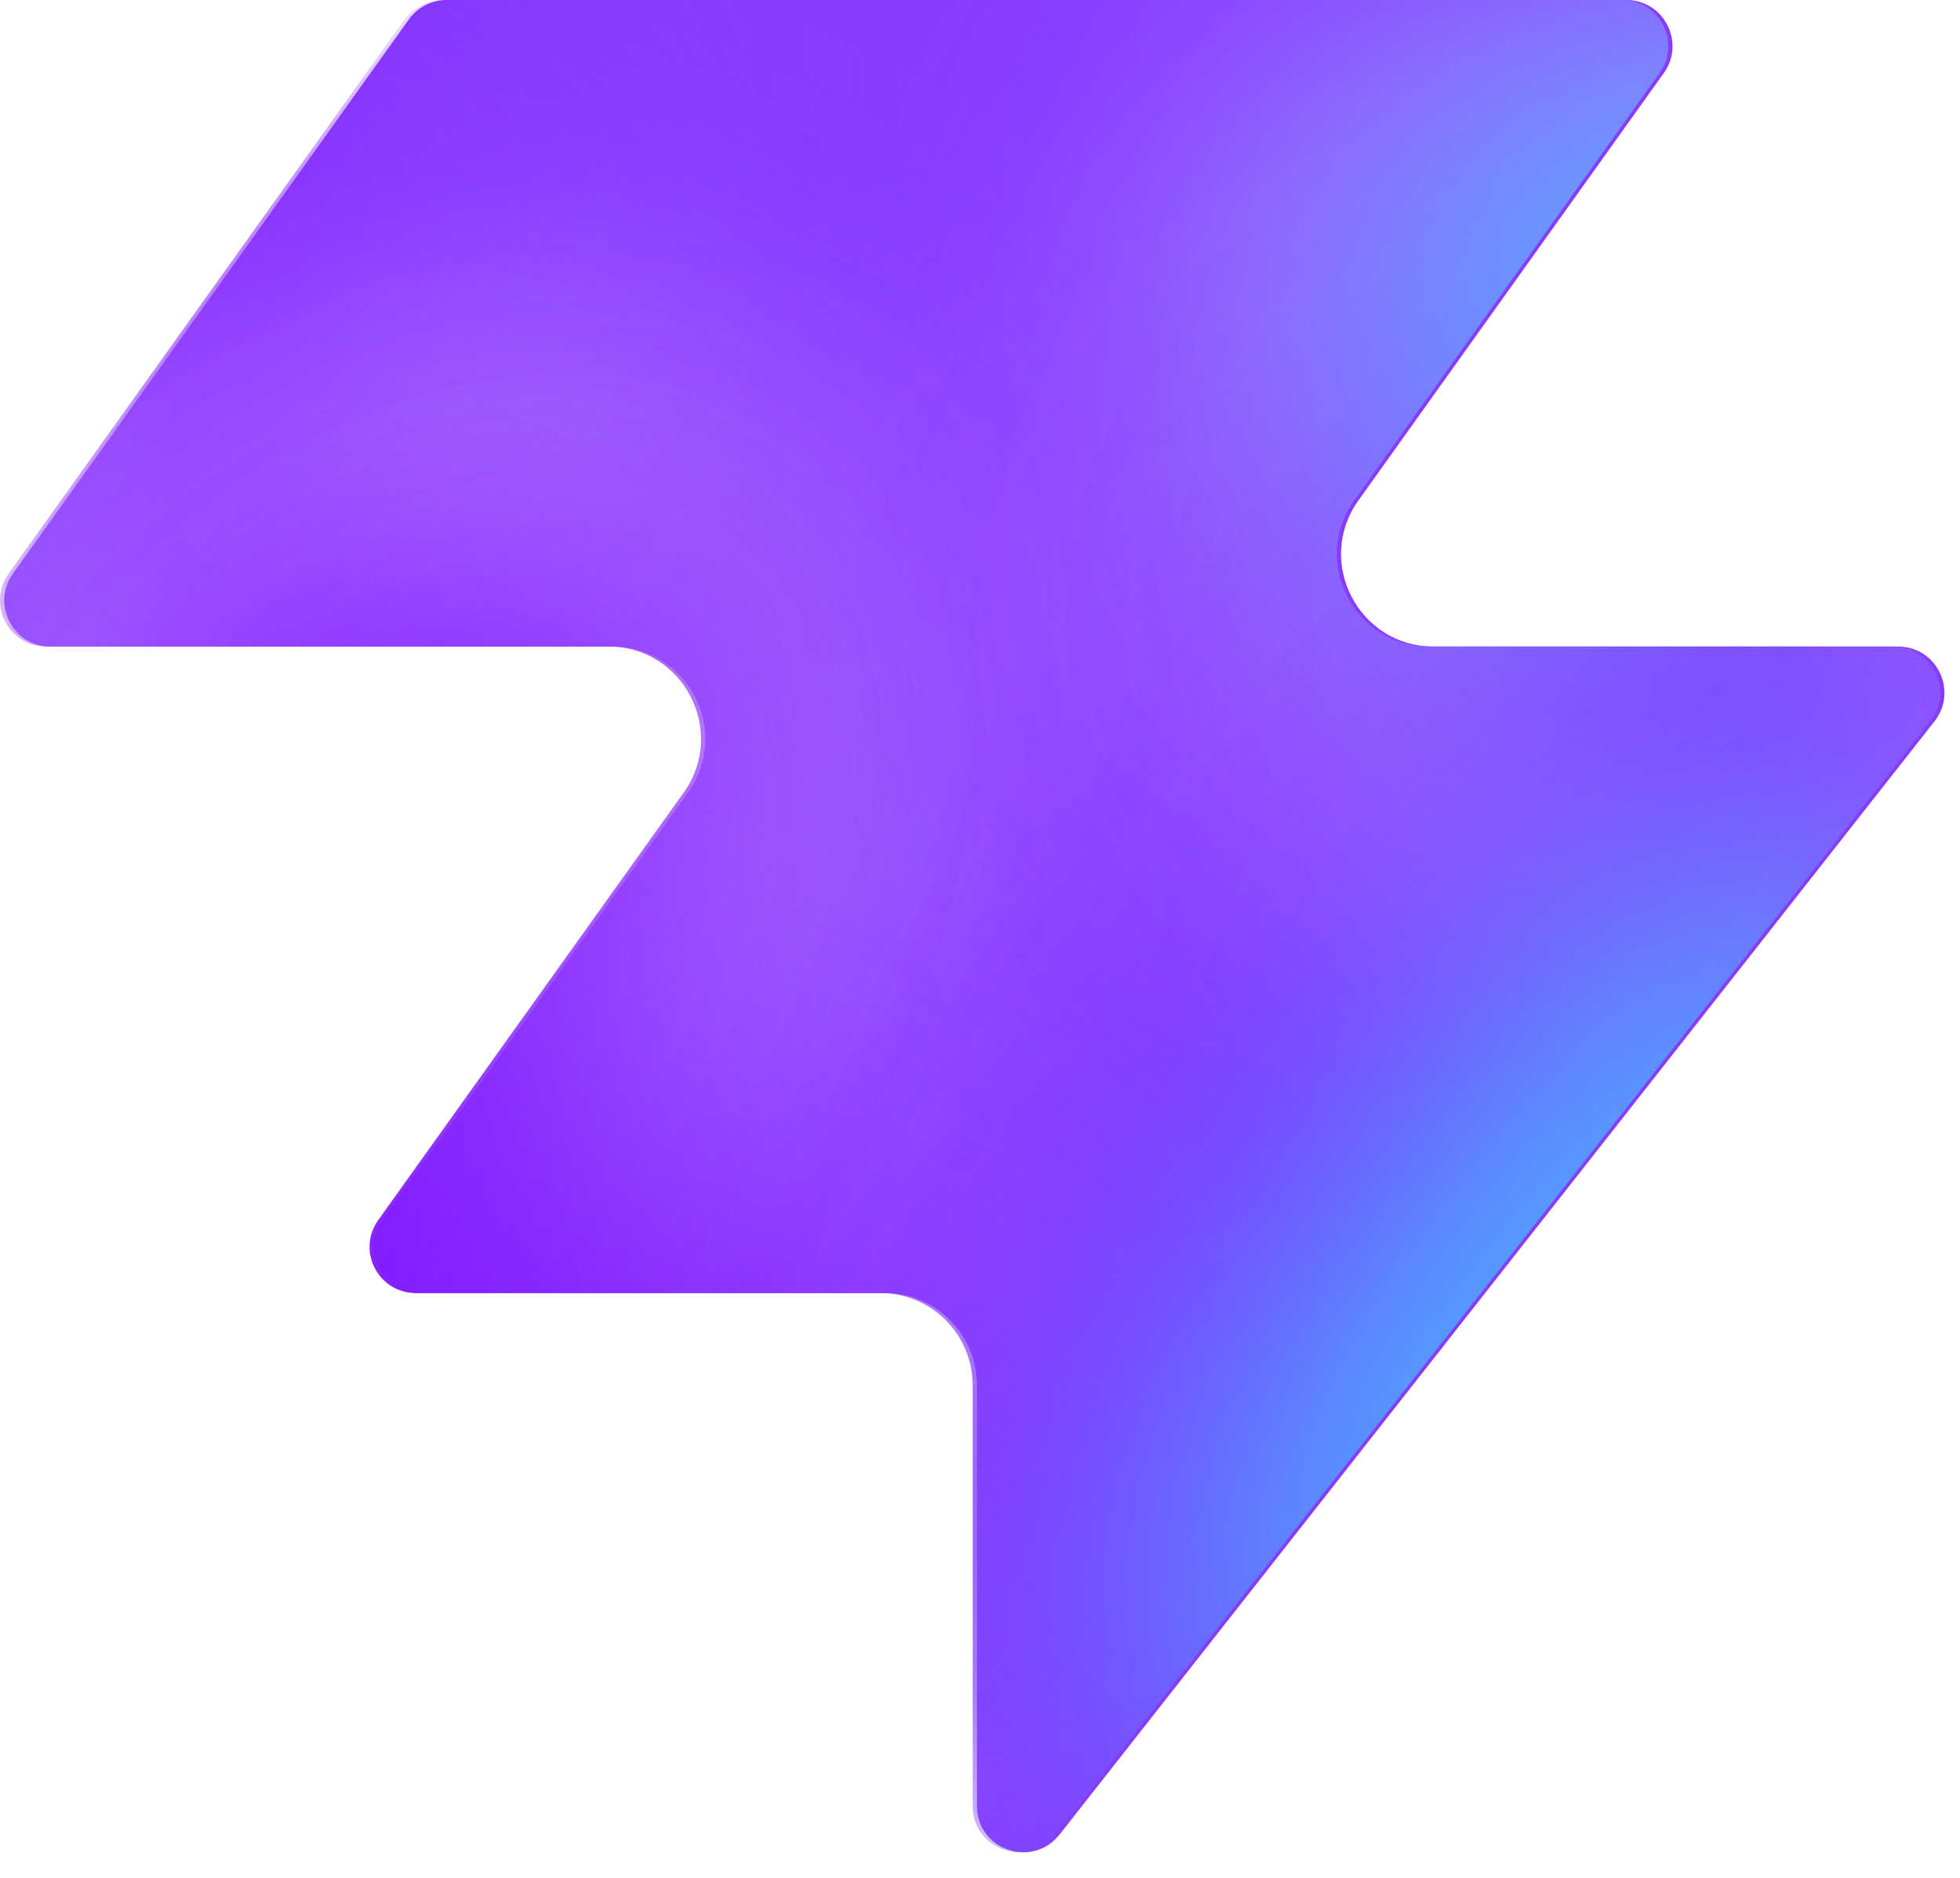
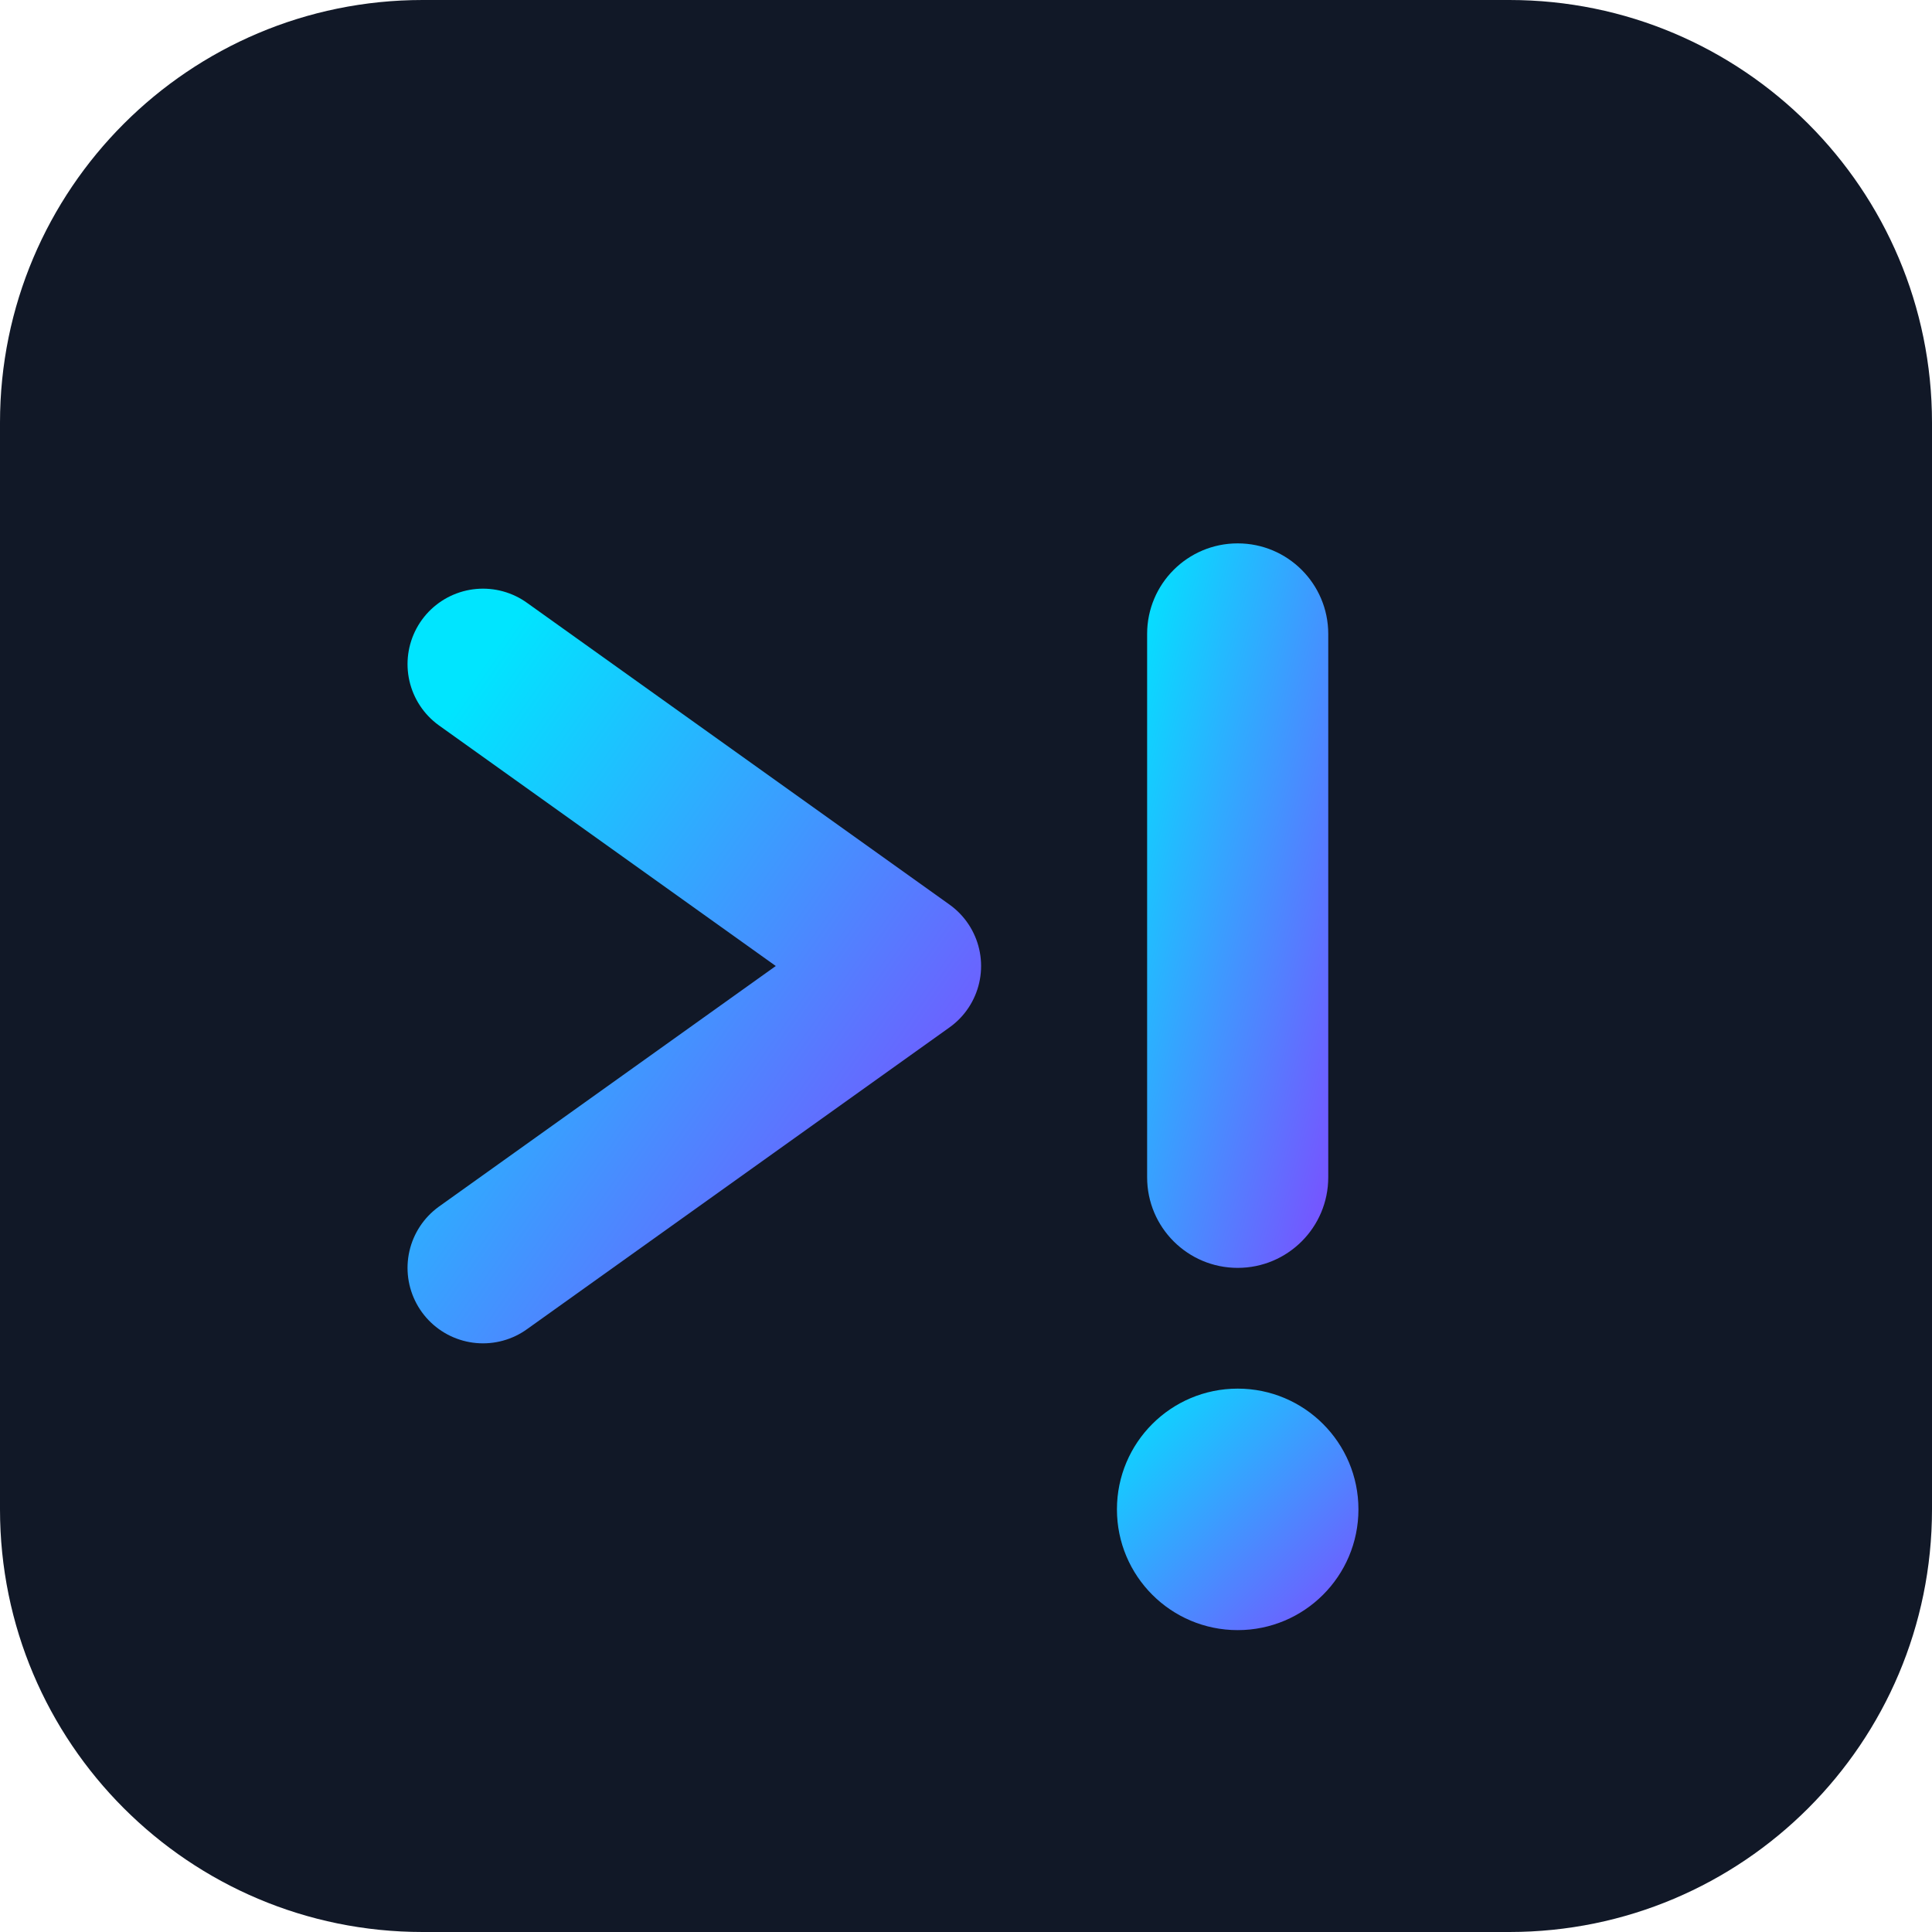
- <svg xmlns="http://www.w3.org/2000/svg" width="48" height="46" fill="none" viewBox="0 0 48 46">
-   <path fill="#863bff" d="M25.946 44.938c-.664.845-2.021.375-2.021-.698V33.937a2.26 2.26 0 0 0-2.262-2.262H10.287c-.92 0-1.456-1.04-.92-1.788l7.48-10.471c1.07-1.497 0-3.578-1.842-3.578H1.237c-.92 0-1.456-1.04-.92-1.788L10.013.474c.214-.297.556-.474.92-.474h28.894c.92 0 1.456 1.04.92 1.788l-7.48 10.471c-1.07 1.498 0 3.579 1.842 3.579h11.377c.943 0 1.473 1.088.89 1.83L25.947 44.94z" style="fill:#863bff;fill:color(display-p3 .525 .23 1);fill-opacity:1" />
-   <mask id="a" width="48" height="46" x="0" y="0" maskUnits="userSpaceOnUse" style="mask-type:alpha">
-     <path fill="#000" d="M25.842 44.938c-.664.844-2.021.375-2.021-.698V33.937a2.26 2.26 0 0 0-2.262-2.262H10.183c-.92 0-1.456-1.04-.92-1.788l7.48-10.471c1.07-1.498 0-3.579-1.842-3.579H1.133c-.92 0-1.456-1.04-.92-1.787L9.91.473c.214-.297.556-.474.92-.474h28.894c.92 0 1.456 1.04.92 1.788l-7.48 10.471c-1.07 1.498 0 3.578 1.842 3.578h11.377c.943 0 1.473 1.088.89 1.832L25.843 44.94z" style="fill:#000;fill-opacity:1" />
-   </mask>
-   <g mask="url(#a)">
-     <g filter="url(#b)">
-       <ellipse cx="5.508" cy="14.704" fill="#ede6ff" rx="5.508" ry="14.704" style="fill:#ede6ff;fill:color(display-p3 .927 .903 1);fill-opacity:1" transform="matrix(.00324 1 1 -.00324 -4.47 31.516)" />
-     </g>
-     <g filter="url(#c)">
-       <ellipse cx="10.399" cy="29.851" fill="#ede6ff" rx="10.399" ry="29.851" style="fill:#ede6ff;fill:color(display-p3 .927 .903 1);fill-opacity:1" transform="matrix(.00324 1 1 -.00324 -39.328 7.883)" />
-     </g>
-     <g filter="url(#d)">
-       <ellipse cx="5.508" cy="30.487" fill="#7e14ff" rx="5.508" ry="30.487" style="fill:#7e14ff;fill:color(display-p3 .492 .077 1);fill-opacity:1" transform="rotate(89.814 -25.913 -14.639)scale(1 -1)" />
-     </g>
-     <g filter="url(#e)">
-       <ellipse cx="5.508" cy="30.599" fill="#7e14ff" rx="5.508" ry="30.599" style="fill:#7e14ff;fill:color(display-p3 .492 .077 1);fill-opacity:1" transform="rotate(89.814 -32.644 -3.334)scale(1 -1)" />
-     </g>
-     <g filter="url(#f)">
-       <ellipse cx="5.508" cy="30.599" fill="#7e14ff" rx="5.508" ry="30.599" style="fill:#7e14ff;fill:color(display-p3 .492 .077 1);fill-opacity:1" transform="matrix(.00324 1 1 -.00324 -34.34 30.47)" />
-     </g>
-     <g filter="url(#g)">
-       <ellipse cx="14.072" cy="22.078" fill="#ede6ff" rx="14.072" ry="22.078" style="fill:#ede6ff;fill:color(display-p3 .927 .903 1);fill-opacity:1" transform="rotate(93.35 24.506 48.493)scale(-1 1)" />
-     </g>
-     <g filter="url(#h)">
-       <ellipse cx="3.47" cy="21.501" fill="#7e14ff" rx="3.47" ry="21.501" style="fill:#7e14ff;fill:color(display-p3 .492 .077 1);fill-opacity:1" transform="rotate(89.009 28.708 47.59)scale(-1 1)" />
-     </g>
-     <g filter="url(#i)">
-       <ellipse cx="3.47" cy="21.501" fill="#7e14ff" rx="3.47" ry="21.501" style="fill:#7e14ff;fill:color(display-p3 .492 .077 1);fill-opacity:1" transform="rotate(89.009 28.708 47.59)scale(-1 1)" />
-     </g>
-     <g filter="url(#j)">
-       <ellipse cx=".387" cy="8.972" fill="#7e14ff" rx="4.407" ry="29.108" style="fill:#7e14ff;fill:color(display-p3 .492 .077 1);fill-opacity:1" transform="rotate(39.51 .387 8.972)" />
-     </g>
-     <g filter="url(#k)">
-       <ellipse cx="47.523" cy="-6.092" fill="#7e14ff" rx="4.407" ry="29.108" style="fill:#7e14ff;fill:color(display-p3 .492 .077 1);fill-opacity:1" transform="rotate(37.892 47.523 -6.092)" />
-     </g>
-     <g filter="url(#l)">
-       <ellipse cx="41.412" cy="6.333" fill="#47bfff" rx="5.971" ry="9.665" style="fill:#47bfff;fill:color(display-p3 .28 .748 1);fill-opacity:1" transform="rotate(37.892 41.412 6.333)" />
-     </g>
-     <g filter="url(#m)">
-       <ellipse cx="-1.879" cy="38.332" fill="#7e14ff" rx="4.407" ry="29.108" style="fill:#7e14ff;fill:color(display-p3 .492 .077 1);fill-opacity:1" transform="rotate(37.892 -1.88 38.332)" />
-     </g>
-     <g filter="url(#n)">
-       <ellipse cx="-1.879" cy="38.332" fill="#7e14ff" rx="4.407" ry="29.108" style="fill:#7e14ff;fill:color(display-p3 .492 .077 1);fill-opacity:1" transform="rotate(37.892 -1.88 38.332)" />
-     </g>
-     <g filter="url(#o)">
-       <ellipse cx="35.651" cy="29.907" fill="#7e14ff" rx="4.407" ry="29.108" style="fill:#7e14ff;fill:color(display-p3 .492 .077 1);fill-opacity:1" transform="rotate(37.892 35.651 29.907)" />
-     </g>
-     <g filter="url(#p)">
-       <ellipse cx="38.418" cy="32.4" fill="#47bfff" rx="5.971" ry="15.297" style="fill:#47bfff;fill:color(display-p3 .28 .748 1);fill-opacity:1" transform="rotate(37.892 38.418 32.4)" />
-     </g>
-   </g>
+ <svg xmlns="http://www.w3.org/2000/svg" viewBox="0 0 64 64">
  <defs>
-     <filter id="b" width="60.045" height="41.654" x="-19.77" y="16.149" color-interpolation-filters="sRGB" filterUnits="userSpaceOnUse">
-       <feFlood flood-opacity="0" result="BackgroundImageFix" />
-       <feBlend in="SourceGraphic" in2="BackgroundImageFix" result="shape" />
-       <feGaussianBlur result="effect1_foregroundBlur_2002_17158" stdDeviation="7.659" />
-     </filter>
-     <filter id="c" width="90.34" height="51.437" x="-54.613" y="-7.533" color-interpolation-filters="sRGB" filterUnits="userSpaceOnUse">
-       <feFlood flood-opacity="0" result="BackgroundImageFix" />
-       <feBlend in="SourceGraphic" in2="BackgroundImageFix" result="shape" />
-       <feGaussianBlur result="effect1_foregroundBlur_2002_17158" stdDeviation="7.659" />
-     </filter>
-     <filter id="d" width="79.355" height="29.4" x="-49.64" y="2.03" color-interpolation-filters="sRGB" filterUnits="userSpaceOnUse">
-       <feFlood flood-opacity="0" result="BackgroundImageFix" />
-       <feBlend in="SourceGraphic" in2="BackgroundImageFix" result="shape" />
-       <feGaussianBlur result="effect1_foregroundBlur_2002_17158" stdDeviation="4.596" />
-     </filter>
-     <filter id="e" width="79.579" height="29.4" x="-45.045" y="20.029" color-interpolation-filters="sRGB" filterUnits="userSpaceOnUse">
-       <feFlood flood-opacity="0" result="BackgroundImageFix" />
-       <feBlend in="SourceGraphic" in2="BackgroundImageFix" result="shape" />
-       <feGaussianBlur result="effect1_foregroundBlur_2002_17158" stdDeviation="4.596" />
-     </filter>
-     <filter id="f" width="79.579" height="29.4" x="-43.513" y="21.178" color-interpolation-filters="sRGB" filterUnits="userSpaceOnUse">
-       <feFlood flood-opacity="0" result="BackgroundImageFix" />
-       <feBlend in="SourceGraphic" in2="BackgroundImageFix" result="shape" />
-       <feGaussianBlur result="effect1_foregroundBlur_2002_17158" stdDeviation="4.596" />
-     </filter>
-     <filter id="g" width="74.749" height="58.852" x="15.756" y="-17.901" color-interpolation-filters="sRGB" filterUnits="userSpaceOnUse">
-       <feFlood flood-opacity="0" result="BackgroundImageFix" />
-       <feBlend in="SourceGraphic" in2="BackgroundImageFix" result="shape" />
-       <feGaussianBlur result="effect1_foregroundBlur_2002_17158" stdDeviation="7.659" />
-     </filter>
-     <filter id="h" width="61.377" height="25.362" x="23.548" y="2.284" color-interpolation-filters="sRGB" filterUnits="userSpaceOnUse">
-       <feFlood flood-opacity="0" result="BackgroundImageFix" />
-       <feBlend in="SourceGraphic" in2="BackgroundImageFix" result="shape" />
-       <feGaussianBlur result="effect1_foregroundBlur_2002_17158" stdDeviation="4.596" />
-     </filter>
-     <filter id="i" width="61.377" height="25.362" x="23.548" y="2.284" color-interpolation-filters="sRGB" filterUnits="userSpaceOnUse">
-       <feFlood flood-opacity="0" result="BackgroundImageFix" />
-       <feBlend in="SourceGraphic" in2="BackgroundImageFix" result="shape" />
-       <feGaussianBlur result="effect1_foregroundBlur_2002_17158" stdDeviation="4.596" />
-     </filter>
-     <filter id="j" width="56.045" height="63.649" x="-27.636" y="-22.853" color-interpolation-filters="sRGB" filterUnits="userSpaceOnUse">
-       <feFlood flood-opacity="0" result="BackgroundImageFix" />
-       <feBlend in="SourceGraphic" in2="BackgroundImageFix" result="shape" />
-       <feGaussianBlur result="effect1_foregroundBlur_2002_17158" stdDeviation="4.596" />
-     </filter>
-     <filter id="k" width="54.814" height="64.646" x="20.116" y="-38.415" color-interpolation-filters="sRGB" filterUnits="userSpaceOnUse">
-       <feFlood flood-opacity="0" result="BackgroundImageFix" />
-       <feBlend in="SourceGraphic" in2="BackgroundImageFix" result="shape" />
-       <feGaussianBlur result="effect1_foregroundBlur_2002_17158" stdDeviation="4.596" />
-     </filter>
-     <filter id="l" width="33.541" height="35.313" x="24.641" y="-11.323" color-interpolation-filters="sRGB" filterUnits="userSpaceOnUse">
-       <feFlood flood-opacity="0" result="BackgroundImageFix" />
-       <feBlend in="SourceGraphic" in2="BackgroundImageFix" result="shape" />
-       <feGaussianBlur result="effect1_foregroundBlur_2002_17158" stdDeviation="4.596" />
-     </filter>
-     <filter id="m" width="54.814" height="64.646" x="-29.286" y="6.009" color-interpolation-filters="sRGB" filterUnits="userSpaceOnUse">
-       <feFlood flood-opacity="0" result="BackgroundImageFix" />
-       <feBlend in="SourceGraphic" in2="BackgroundImageFix" result="shape" />
-       <feGaussianBlur result="effect1_foregroundBlur_2002_17158" stdDeviation="4.596" />
-     </filter>
-     <filter id="n" width="54.814" height="64.646" x="-29.286" y="6.009" color-interpolation-filters="sRGB" filterUnits="userSpaceOnUse">
-       <feFlood flood-opacity="0" result="BackgroundImageFix" />
-       <feBlend in="SourceGraphic" in2="BackgroundImageFix" result="shape" />
-       <feGaussianBlur result="effect1_foregroundBlur_2002_17158" stdDeviation="4.596" />
-     </filter>
-     <filter id="o" width="54.814" height="64.646" x="8.244" y="-2.416" color-interpolation-filters="sRGB" filterUnits="userSpaceOnUse">
-       <feFlood flood-opacity="0" result="BackgroundImageFix" />
-       <feBlend in="SourceGraphic" in2="BackgroundImageFix" result="shape" />
-       <feGaussianBlur result="effect1_foregroundBlur_2002_17158" stdDeviation="4.596" />
-     </filter>
-     <filter id="p" width="39.409" height="43.623" x="18.713" y="10.588" color-interpolation-filters="sRGB" filterUnits="userSpaceOnUse">
-       <feFlood flood-opacity="0" result="BackgroundImageFix" />
-       <feBlend in="SourceGraphic" in2="BackgroundImageFix" result="shape" />
-       <feGaussianBlur result="effect1_foregroundBlur_2002_17158" stdDeviation="4.596" />
-     </filter>
+     <linearGradient id="g" x1="0" y1="0" x2="1" y2="1">
+       <stop offset="0%" stop-color="#00E5FF" />
+       <stop offset="100%" stop-color="#7C4DFF" />
+     </linearGradient>
  </defs>
+   <rect width="64" height="64" rx="14" fill="#111827" />
+   <path d="M16 22 L30 32 L16 42" fill="none" stroke="url(#g)" stroke-width="5" stroke-linecap="round" stroke-linejoin="round" />
+   <rect x="38" y="18" width="6" height="24" rx="3" fill="url(#g)" />
+   <circle cx="41" cy="50" r="4" fill="url(#g)" />
</svg>
